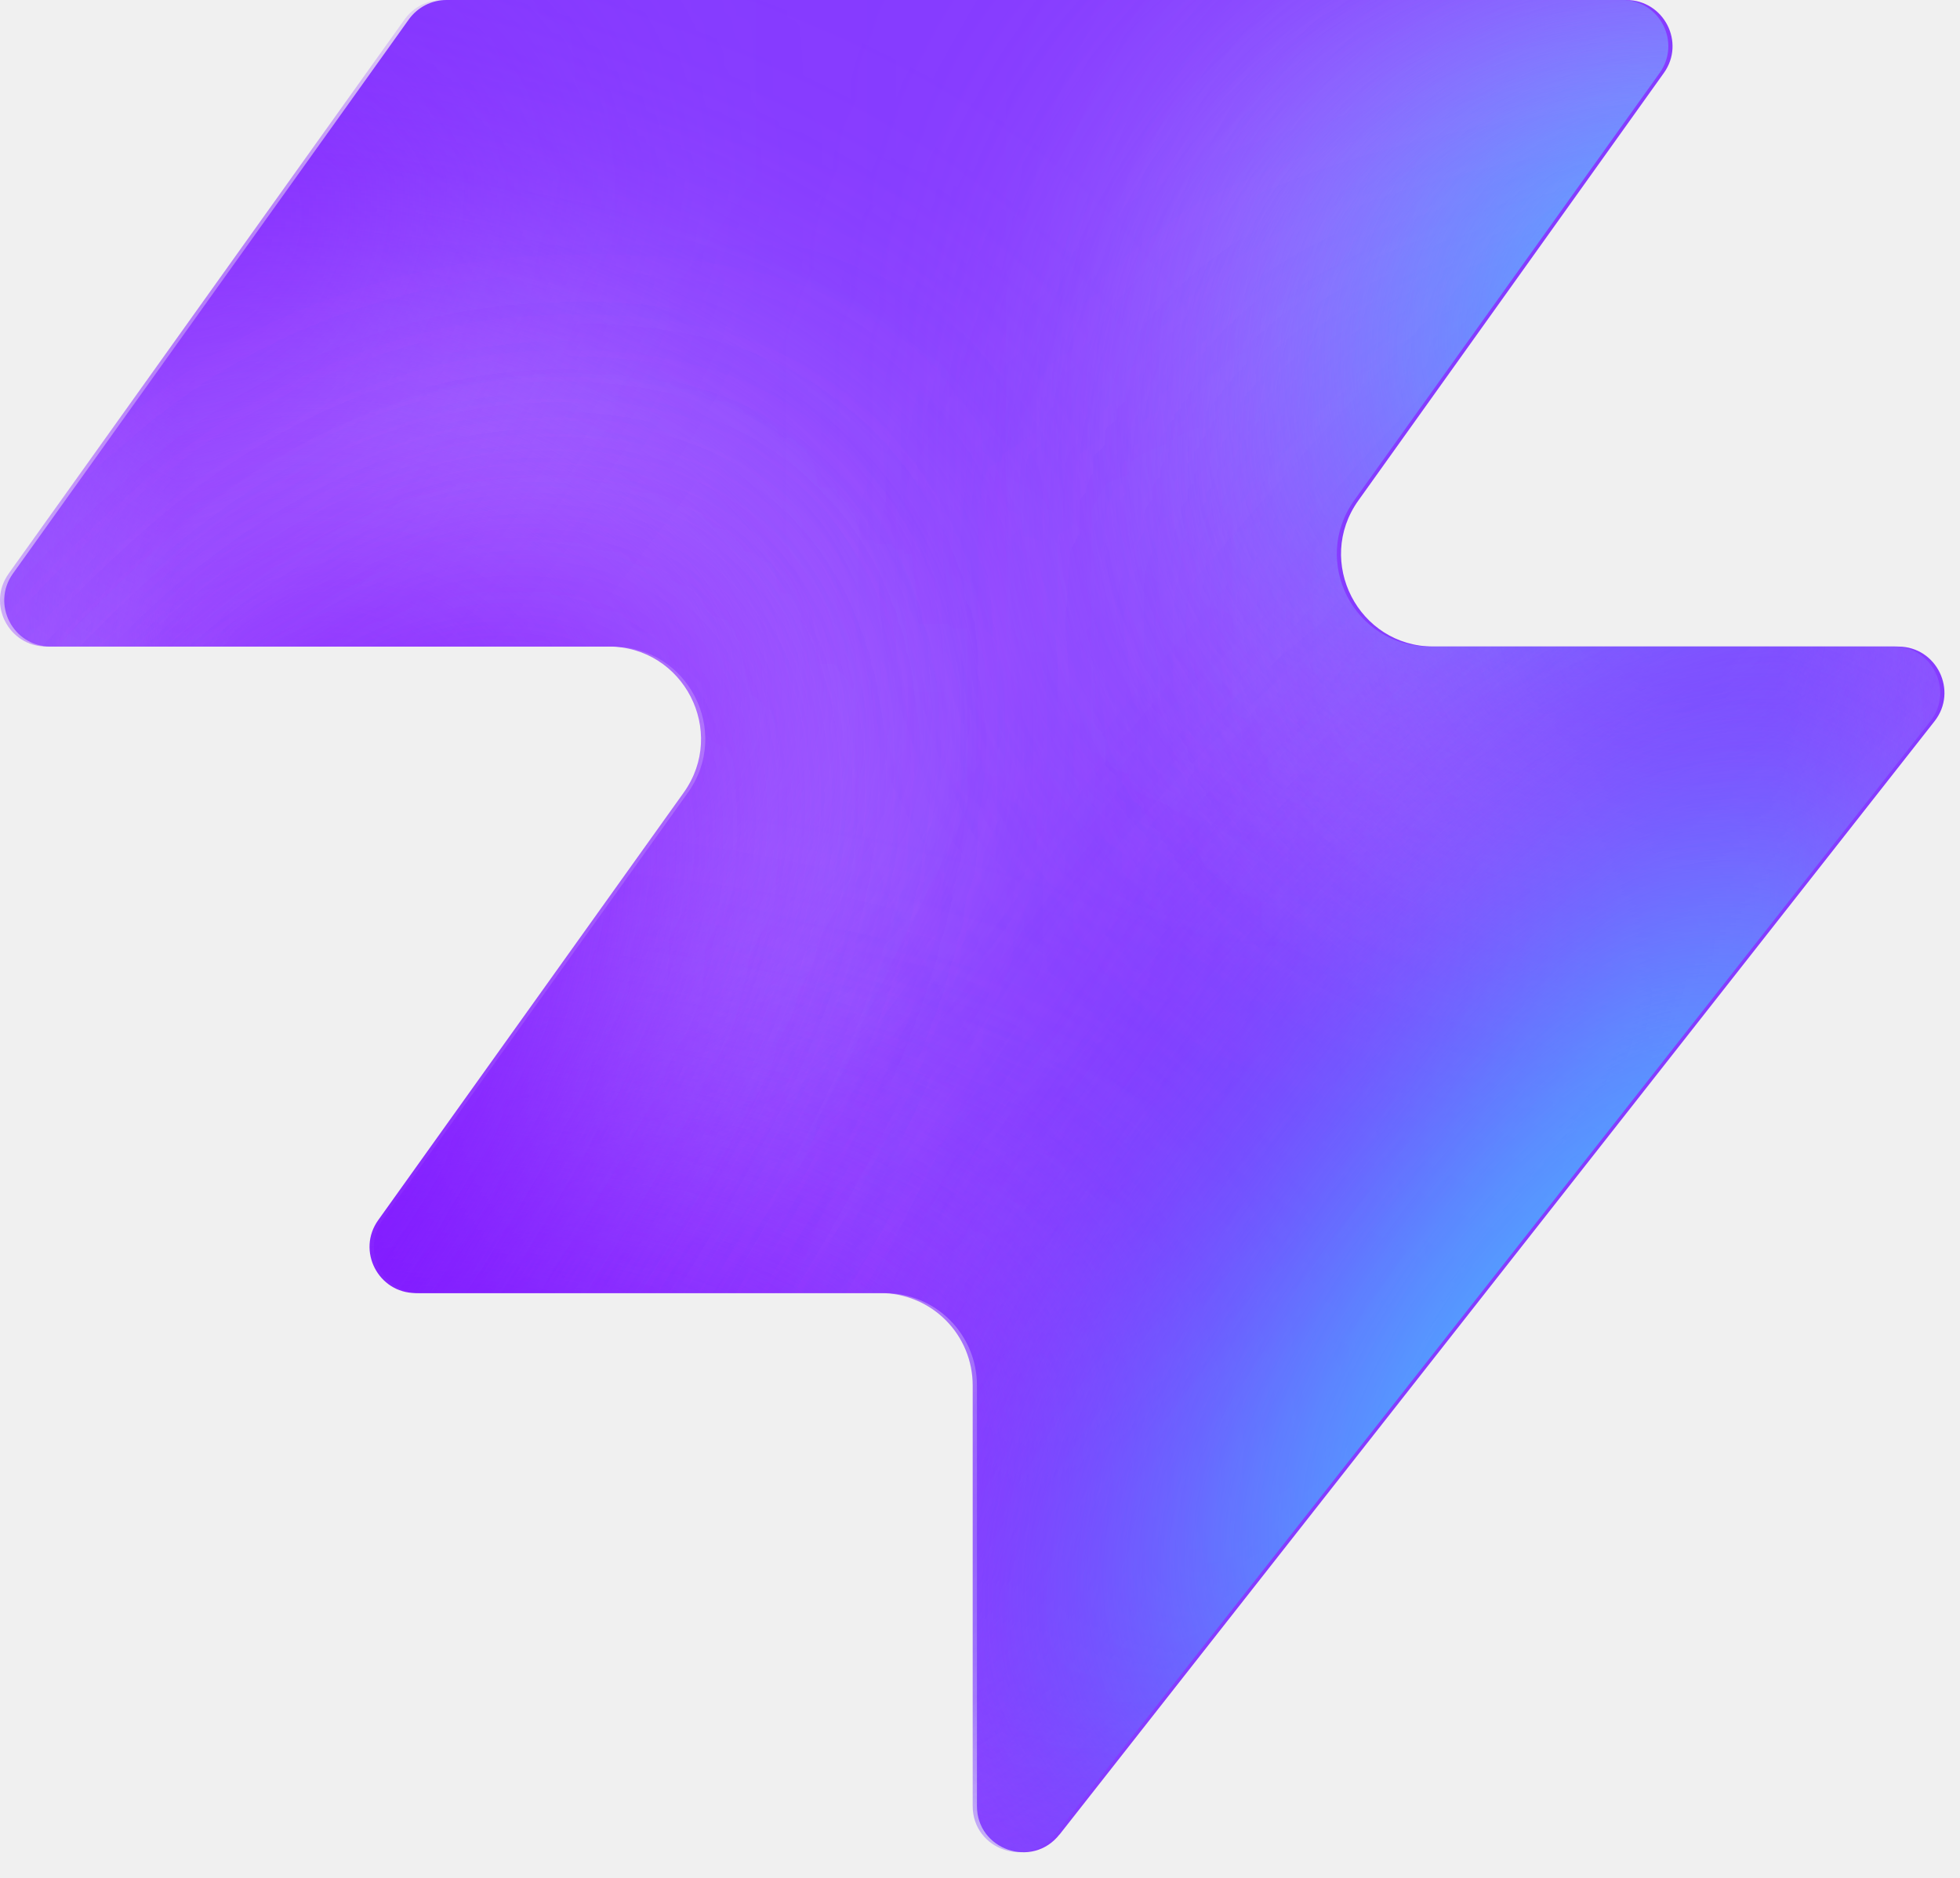
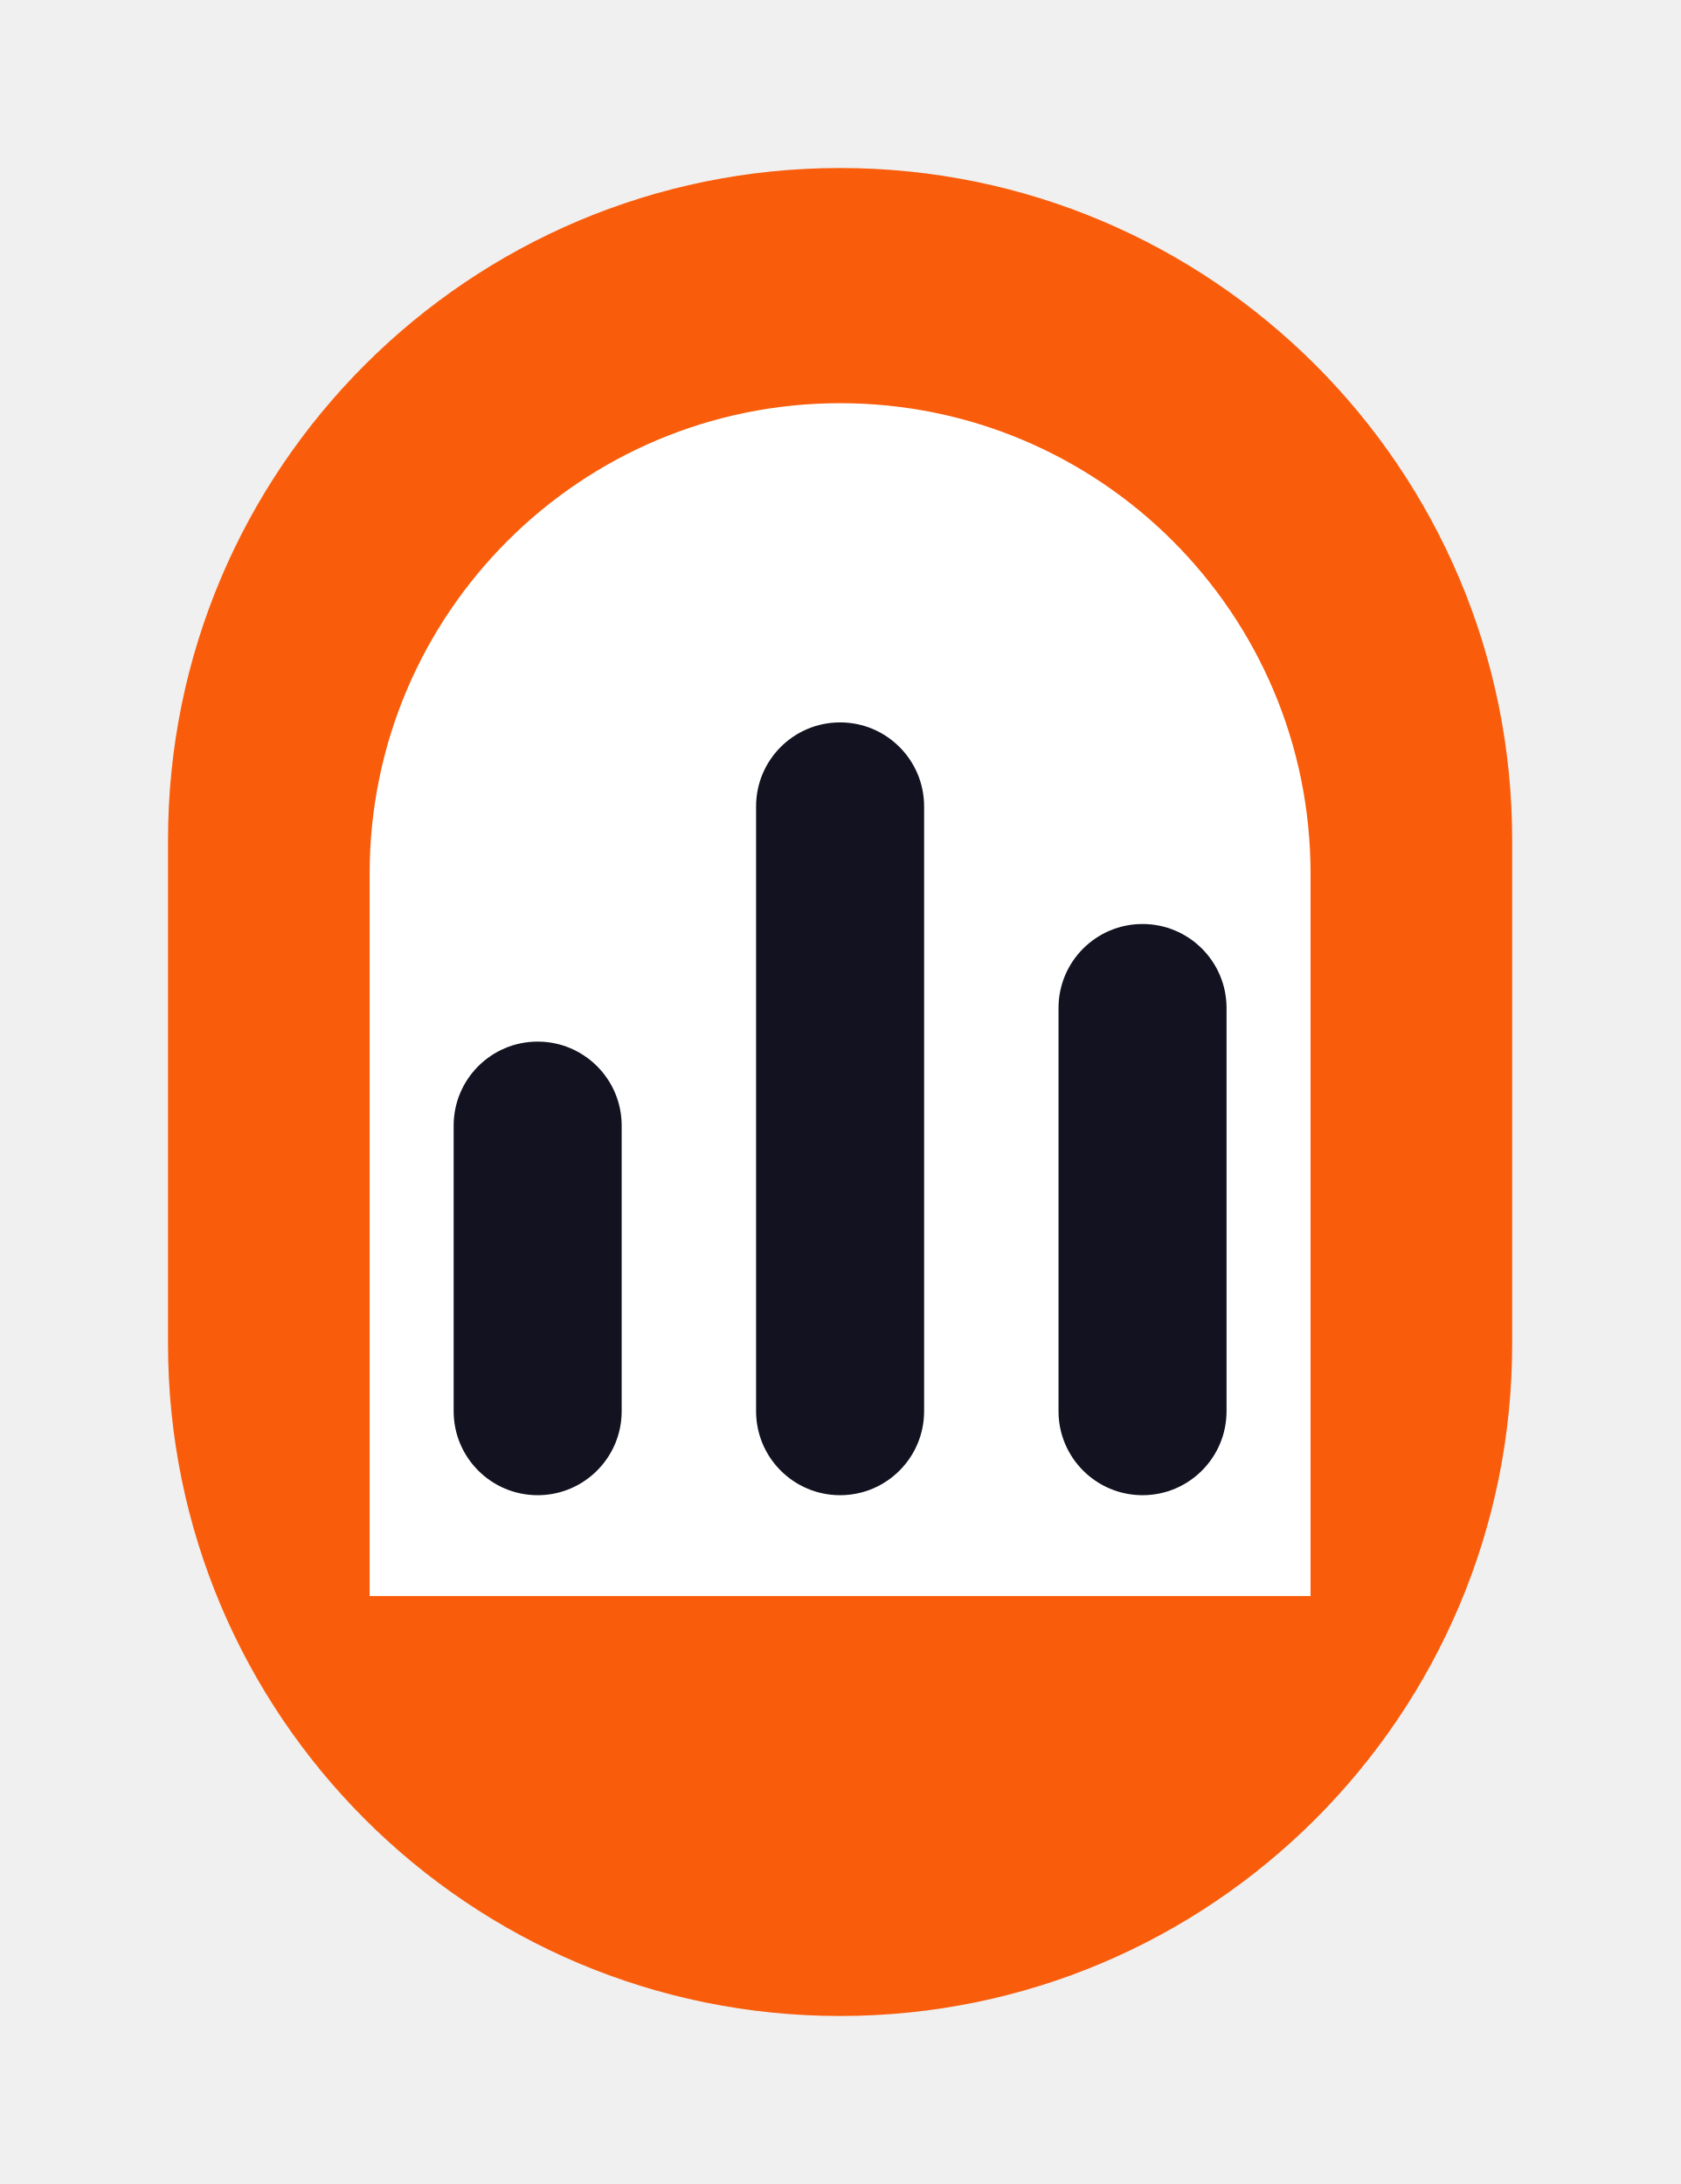
- <svg xmlns="http://www.w3.org/2000/svg" width="48" height="46" fill="none" viewBox="0 0 48 46">
-   <path fill="#863bff" d="M25.946 44.938c-.664.845-2.021.375-2.021-.698V33.937a2.26 2.26 0 0 0-2.262-2.262H10.287c-.92 0-1.456-1.04-.92-1.788l7.48-10.471c1.07-1.497 0-3.578-1.842-3.578H1.237c-.92 0-1.456-1.04-.92-1.788L10.013.474c.214-.297.556-.474.92-.474h28.894c.92 0 1.456 1.04.92 1.788l-7.48 10.471c-1.07 1.498 0 3.579 1.842 3.579h11.377c.943 0 1.473 1.088.89 1.83L25.947 44.94z" style="fill:#863bff;fill:color(display-p3 .525 .23 1);fill-opacity:1" />
-   <mask id="a" width="48" height="46" x="0" y="0" maskUnits="userSpaceOnUse" style="mask-type:alpha">
-     <path fill="#000" d="M25.842 44.938c-.664.844-2.021.375-2.021-.698V33.937a2.26 2.26 0 0 0-2.262-2.262H10.183c-.92 0-1.456-1.04-.92-1.788l7.48-10.471c1.07-1.498 0-3.579-1.842-3.579H1.133c-.92 0-1.456-1.04-.92-1.787L9.91.473c.214-.297.556-.474.92-.474h28.894c.92 0 1.456 1.04.92 1.788l-7.48 10.471c-1.07 1.498 0 3.578 1.842 3.578h11.377c.943 0 1.473 1.088.89 1.832L25.843 44.94z" style="fill:#000;fill-opacity:1" />
-   </mask>
-   <g mask="url(#a)">
-     <g filter="url(#b)">
-       <ellipse cx="5.508" cy="14.704" fill="#ede6ff" rx="5.508" ry="14.704" style="fill:#ede6ff;fill:color(display-p3 .927 .903 1);fill-opacity:1" transform="matrix(.00324 1 1 -.00324 -4.47 31.516)" />
-     </g>
-     <g filter="url(#c)">
-       <ellipse cx="10.399" cy="29.851" fill="#ede6ff" rx="10.399" ry="29.851" style="fill:#ede6ff;fill:color(display-p3 .927 .903 1);fill-opacity:1" transform="matrix(.00324 1 1 -.00324 -39.328 7.883)" />
-     </g>
-     <g filter="url(#d)">
-       <ellipse cx="5.508" cy="30.487" fill="#7e14ff" rx="5.508" ry="30.487" style="fill:#7e14ff;fill:color(display-p3 .492 .077 1);fill-opacity:1" transform="rotate(89.814 -25.913 -14.639)scale(1 -1)" />
-     </g>
-     <g filter="url(#e)">
-       <ellipse cx="5.508" cy="30.599" fill="#7e14ff" rx="5.508" ry="30.599" style="fill:#7e14ff;fill:color(display-p3 .492 .077 1);fill-opacity:1" transform="rotate(89.814 -32.644 -3.334)scale(1 -1)" />
-     </g>
-     <g filter="url(#f)">
-       <ellipse cx="5.508" cy="30.599" fill="#7e14ff" rx="5.508" ry="30.599" style="fill:#7e14ff;fill:color(display-p3 .492 .077 1);fill-opacity:1" transform="matrix(.00324 1 1 -.00324 -34.34 30.47)" />
-     </g>
-     <g filter="url(#g)">
-       <ellipse cx="14.072" cy="22.078" fill="#ede6ff" rx="14.072" ry="22.078" style="fill:#ede6ff;fill:color(display-p3 .927 .903 1);fill-opacity:1" transform="rotate(93.35 24.506 48.493)scale(-1 1)" />
-     </g>
-     <g filter="url(#h)">
-       <ellipse cx="3.47" cy="21.501" fill="#7e14ff" rx="3.47" ry="21.501" style="fill:#7e14ff;fill:color(display-p3 .492 .077 1);fill-opacity:1" transform="rotate(89.009 28.708 47.59)scale(-1 1)" />
-     </g>
-     <g filter="url(#i)">
-       <ellipse cx="3.47" cy="21.501" fill="#7e14ff" rx="3.47" ry="21.501" style="fill:#7e14ff;fill:color(display-p3 .492 .077 1);fill-opacity:1" transform="rotate(89.009 28.708 47.59)scale(-1 1)" />
-     </g>
-     <g filter="url(#j)">
-       <ellipse cx=".387" cy="8.972" fill="#7e14ff" rx="4.407" ry="29.108" style="fill:#7e14ff;fill:color(display-p3 .492 .077 1);fill-opacity:1" transform="rotate(39.51 .387 8.972)" />
-     </g>
-     <g filter="url(#k)">
-       <ellipse cx="47.523" cy="-6.092" fill="#7e14ff" rx="4.407" ry="29.108" style="fill:#7e14ff;fill:color(display-p3 .492 .077 1);fill-opacity:1" transform="rotate(37.892 47.523 -6.092)" />
-     </g>
-     <g filter="url(#l)">
-       <ellipse cx="41.412" cy="6.333" fill="#47bfff" rx="5.971" ry="9.665" style="fill:#47bfff;fill:color(display-p3 .28 .748 1);fill-opacity:1" transform="rotate(37.892 41.412 6.333)" />
-     </g>
-     <g filter="url(#m)">
-       <ellipse cx="-1.879" cy="38.332" fill="#7e14ff" rx="4.407" ry="29.108" style="fill:#7e14ff;fill:color(display-p3 .492 .077 1);fill-opacity:1" transform="rotate(37.892 -1.88 38.332)" />
-     </g>
-     <g filter="url(#n)">
-       <ellipse cx="-1.879" cy="38.332" fill="#7e14ff" rx="4.407" ry="29.108" style="fill:#7e14ff;fill:color(display-p3 .492 .077 1);fill-opacity:1" transform="rotate(37.892 -1.88 38.332)" />
-     </g>
-     <g filter="url(#o)">
-       <ellipse cx="35.651" cy="29.907" fill="#7e14ff" rx="4.407" ry="29.108" style="fill:#7e14ff;fill:color(display-p3 .492 .077 1);fill-opacity:1" transform="rotate(37.892 35.651 29.907)" />
-     </g>
-     <g filter="url(#p)">
-       <ellipse cx="38.418" cy="32.4" fill="#47bfff" rx="5.971" ry="15.297" style="fill:#47bfff;fill:color(display-p3 .28 .748 1);fill-opacity:1" transform="rotate(37.892 38.418 32.4)" />
-     </g>
-   </g>
-   <defs>
-     <filter id="b" width="60.045" height="41.654" x="-19.77" y="16.149" color-interpolation-filters="sRGB" filterUnits="userSpaceOnUse">
-       <feFlood flood-opacity="0" result="BackgroundImageFix" />
-       <feBlend in="SourceGraphic" in2="BackgroundImageFix" result="shape" />
-       <feGaussianBlur result="effect1_foregroundBlur_2002_17158" stdDeviation="7.659" />
-     </filter>
-     <filter id="c" width="90.34" height="51.437" x="-54.613" y="-7.533" color-interpolation-filters="sRGB" filterUnits="userSpaceOnUse">
-       <feFlood flood-opacity="0" result="BackgroundImageFix" />
-       <feBlend in="SourceGraphic" in2="BackgroundImageFix" result="shape" />
-       <feGaussianBlur result="effect1_foregroundBlur_2002_17158" stdDeviation="7.659" />
-     </filter>
-     <filter id="d" width="79.355" height="29.4" x="-49.64" y="2.03" color-interpolation-filters="sRGB" filterUnits="userSpaceOnUse">
-       <feFlood flood-opacity="0" result="BackgroundImageFix" />
-       <feBlend in="SourceGraphic" in2="BackgroundImageFix" result="shape" />
-       <feGaussianBlur result="effect1_foregroundBlur_2002_17158" stdDeviation="4.596" />
-     </filter>
-     <filter id="e" width="79.579" height="29.4" x="-45.045" y="20.029" color-interpolation-filters="sRGB" filterUnits="userSpaceOnUse">
-       <feFlood flood-opacity="0" result="BackgroundImageFix" />
-       <feBlend in="SourceGraphic" in2="BackgroundImageFix" result="shape" />
-       <feGaussianBlur result="effect1_foregroundBlur_2002_17158" stdDeviation="4.596" />
-     </filter>
-     <filter id="f" width="79.579" height="29.4" x="-43.513" y="21.178" color-interpolation-filters="sRGB" filterUnits="userSpaceOnUse">
-       <feFlood flood-opacity="0" result="BackgroundImageFix" />
-       <feBlend in="SourceGraphic" in2="BackgroundImageFix" result="shape" />
-       <feGaussianBlur result="effect1_foregroundBlur_2002_17158" stdDeviation="4.596" />
-     </filter>
-     <filter id="g" width="74.749" height="58.852" x="15.756" y="-17.901" color-interpolation-filters="sRGB" filterUnits="userSpaceOnUse">
-       <feFlood flood-opacity="0" result="BackgroundImageFix" />
-       <feBlend in="SourceGraphic" in2="BackgroundImageFix" result="shape" />
-       <feGaussianBlur result="effect1_foregroundBlur_2002_17158" stdDeviation="7.659" />
-     </filter>
-     <filter id="h" width="61.377" height="25.362" x="23.548" y="2.284" color-interpolation-filters="sRGB" filterUnits="userSpaceOnUse">
-       <feFlood flood-opacity="0" result="BackgroundImageFix" />
-       <feBlend in="SourceGraphic" in2="BackgroundImageFix" result="shape" />
-       <feGaussianBlur result="effect1_foregroundBlur_2002_17158" stdDeviation="4.596" />
-     </filter>
-     <filter id="i" width="61.377" height="25.362" x="23.548" y="2.284" color-interpolation-filters="sRGB" filterUnits="userSpaceOnUse">
-       <feFlood flood-opacity="0" result="BackgroundImageFix" />
-       <feBlend in="SourceGraphic" in2="BackgroundImageFix" result="shape" />
-       <feGaussianBlur result="effect1_foregroundBlur_2002_17158" stdDeviation="4.596" />
-     </filter>
-     <filter id="j" width="56.045" height="63.649" x="-27.636" y="-22.853" color-interpolation-filters="sRGB" filterUnits="userSpaceOnUse">
-       <feFlood flood-opacity="0" result="BackgroundImageFix" />
-       <feBlend in="SourceGraphic" in2="BackgroundImageFix" result="shape" />
-       <feGaussianBlur result="effect1_foregroundBlur_2002_17158" stdDeviation="4.596" />
-     </filter>
-     <filter id="k" width="54.814" height="64.646" x="20.116" y="-38.415" color-interpolation-filters="sRGB" filterUnits="userSpaceOnUse">
-       <feFlood flood-opacity="0" result="BackgroundImageFix" />
-       <feBlend in="SourceGraphic" in2="BackgroundImageFix" result="shape" />
-       <feGaussianBlur result="effect1_foregroundBlur_2002_17158" stdDeviation="4.596" />
-     </filter>
-     <filter id="l" width="33.541" height="35.313" x="24.641" y="-11.323" color-interpolation-filters="sRGB" filterUnits="userSpaceOnUse">
-       <feFlood flood-opacity="0" result="BackgroundImageFix" />
-       <feBlend in="SourceGraphic" in2="BackgroundImageFix" result="shape" />
-       <feGaussianBlur result="effect1_foregroundBlur_2002_17158" stdDeviation="4.596" />
-     </filter>
-     <filter id="m" width="54.814" height="64.646" x="-29.286" y="6.009" color-interpolation-filters="sRGB" filterUnits="userSpaceOnUse">
-       <feFlood flood-opacity="0" result="BackgroundImageFix" />
-       <feBlend in="SourceGraphic" in2="BackgroundImageFix" result="shape" />
-       <feGaussianBlur result="effect1_foregroundBlur_2002_17158" stdDeviation="4.596" />
-     </filter>
-     <filter id="n" width="54.814" height="64.646" x="-29.286" y="6.009" color-interpolation-filters="sRGB" filterUnits="userSpaceOnUse">
-       <feFlood flood-opacity="0" result="BackgroundImageFix" />
-       <feBlend in="SourceGraphic" in2="BackgroundImageFix" result="shape" />
-       <feGaussianBlur result="effect1_foregroundBlur_2002_17158" stdDeviation="4.596" />
-     </filter>
-     <filter id="o" width="54.814" height="64.646" x="8.244" y="-2.416" color-interpolation-filters="sRGB" filterUnits="userSpaceOnUse">
-       <feFlood flood-opacity="0" result="BackgroundImageFix" />
-       <feBlend in="SourceGraphic" in2="BackgroundImageFix" result="shape" />
-       <feGaussianBlur result="effect1_foregroundBlur_2002_17158" stdDeviation="4.596" />
-     </filter>
-     <filter id="p" width="39.409" height="43.623" x="18.713" y="10.588" color-interpolation-filters="sRGB" filterUnits="userSpaceOnUse">
-       <feFlood flood-opacity="0" result="BackgroundImageFix" />
-       <feBlend in="SourceGraphic" in2="BackgroundImageFix" result="shape" />
-       <feGaussianBlur result="effect1_foregroundBlur_2002_17158" stdDeviation="4.596" />
-     </filter>
-   </defs>
+ <svg xmlns="http://www.w3.org/2000/svg" viewBox="0 0 200 260">
+   <rect x="20" y="20" width="160" height="220" rx="80" ry="80" fill="#f95d0b" />
+   <path d="M44,190 L44,104 A56,56 0 0 1 156,104 L156,190 Z" fill="#ffffff" />
+   <rect x="54" y="124" width="20" height="54" rx="10" fill="#121220" />
+   <rect x="90" y="86" width="20" height="92" rx="10" fill="#121220" />
+   <rect x="126" y="110" width="20" height="68" rx="10" fill="#121220" />
</svg>
